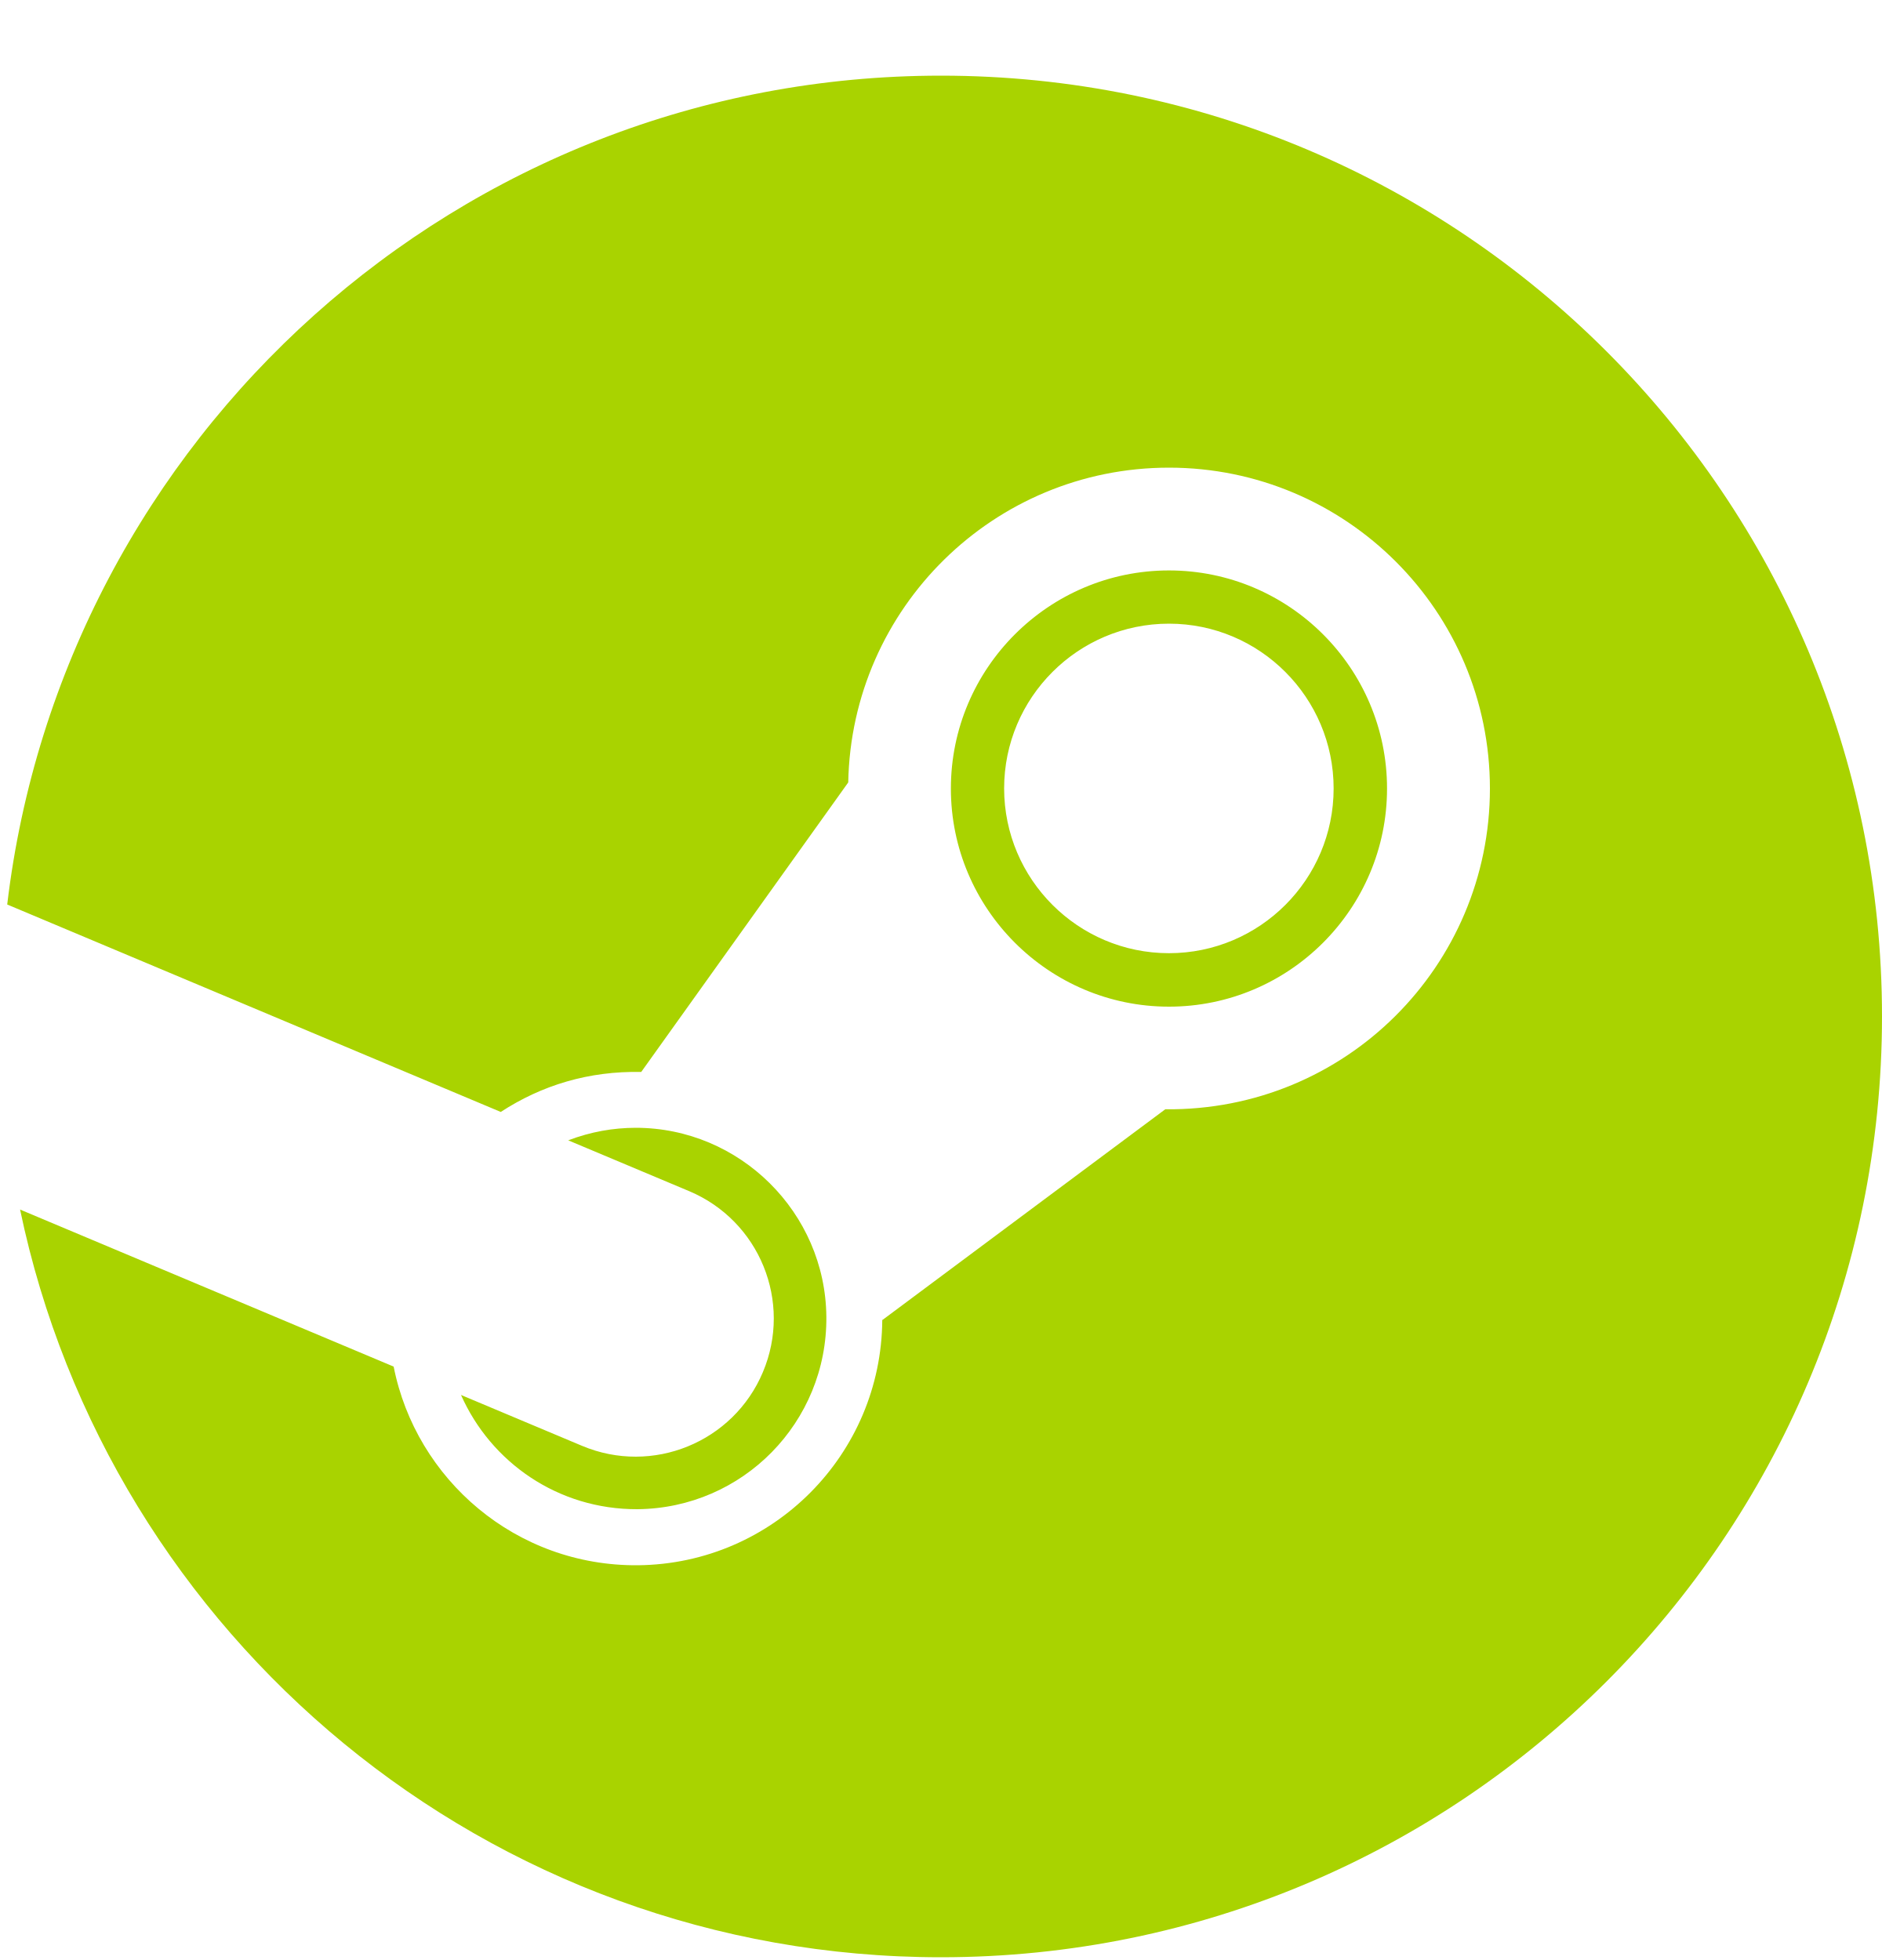
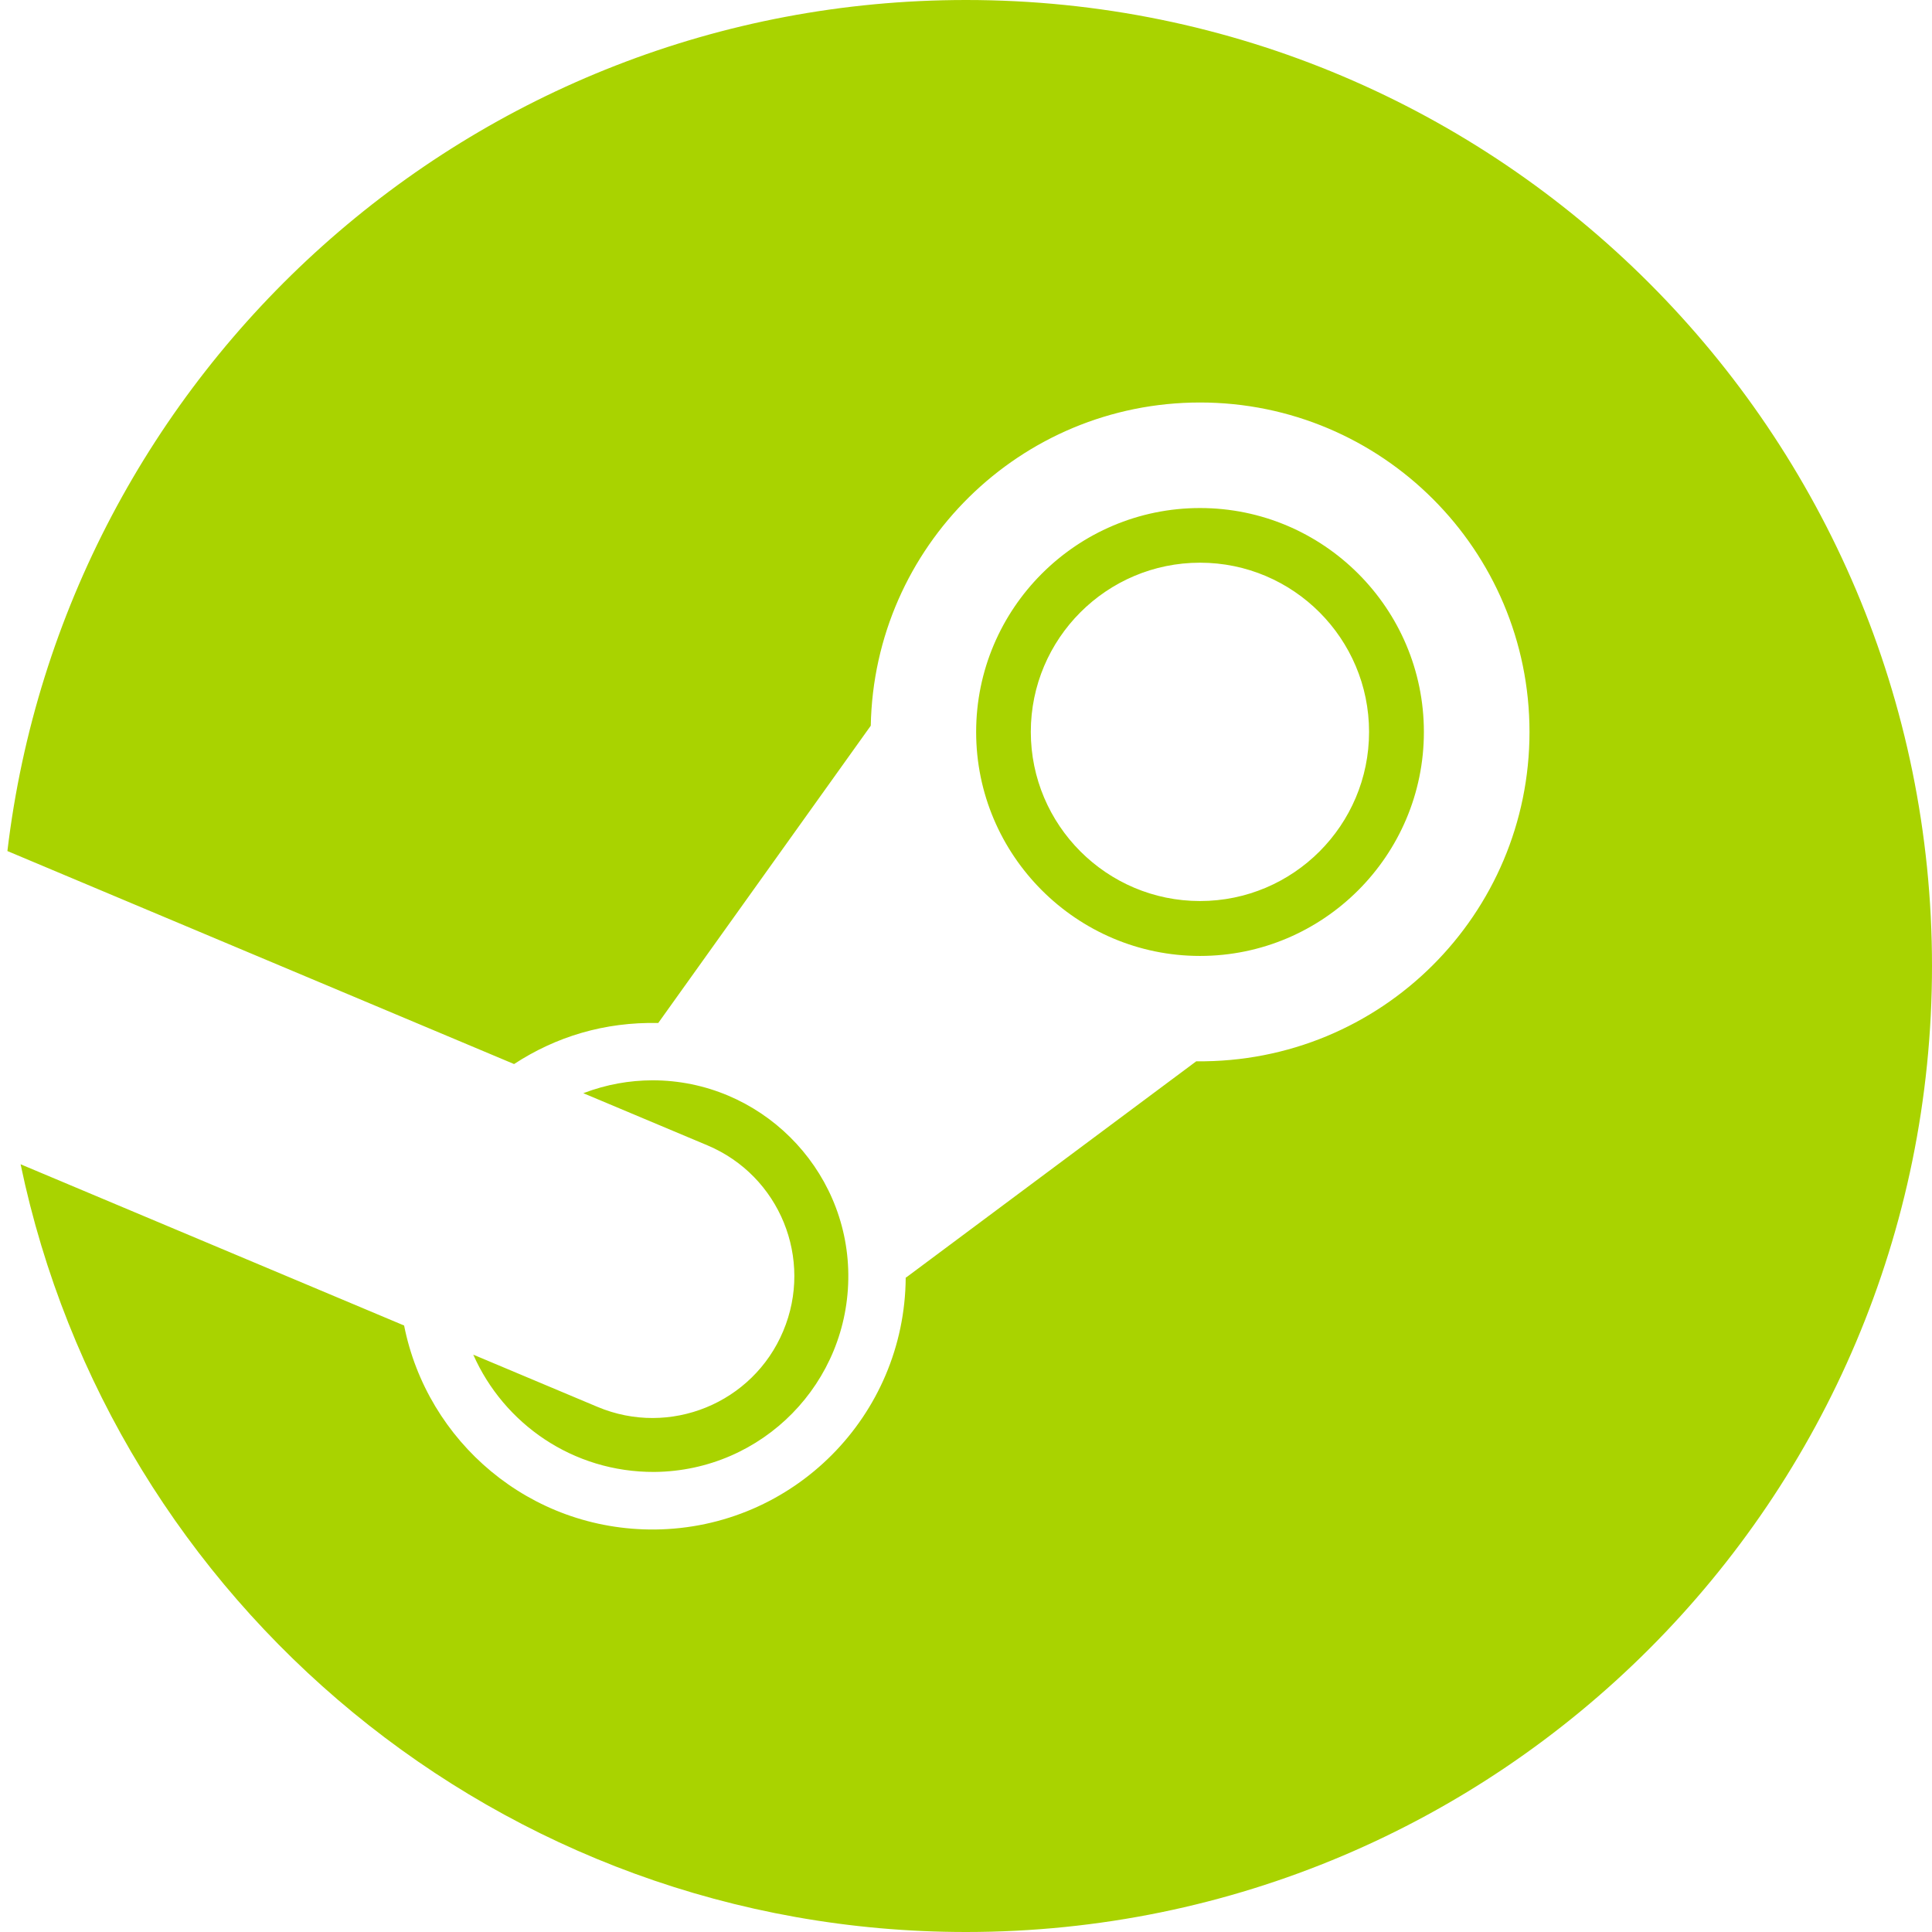
- <svg xmlns="http://www.w3.org/2000/svg" width="24" height="25" viewBox="0 0 24 25" fill="none">
-   <path d="M24 12.965C24 19.592 18.627 24.965 12 24.965C6.218 24.965 1.392 20.874 0.256 15.428L5.02 17.431C5.305 18.872 6.58 19.978 8.135 19.965C9.858 19.948 11.24 18.551 11.251 16.836L11.258 16.833L14.86 14.149C17.164 14.173 19 12.316 19 10.058C19 7.798 17.166 5.965 14.907 5.965C12.673 5.965 10.859 7.756 10.817 9.98L8.177 13.673C7.509 13.659 6.908 13.842 6.386 14.183L0.092 11.537C0.8 5.584 5.857 0.965 12 0.965C18.627 0.965 24 6.338 24 12.965ZM7.423 18.442L5.879 17.793C6.259 18.651 7.115 19.254 8.128 19.25C9.474 19.238 10.55 18.14 10.538 16.795C10.526 15.466 9.434 14.385 8.106 14.385C7.819 14.386 7.536 14.435 7.246 14.545L8.788 15.193C9.686 15.571 10.107 16.604 9.729 17.501C9.353 18.397 8.32 18.819 7.423 18.442ZM14.907 12.84C13.374 12.84 12.126 11.591 12.126 10.058C12.126 8.524 13.374 7.276 14.907 7.276C16.441 7.276 17.688 8.524 17.688 10.058C17.688 11.591 16.441 12.84 14.907 12.84ZM14.907 12.158C16.066 12.158 17.007 11.216 17.007 10.057C17.007 8.899 16.067 7.955 14.907 7.955C13.747 7.955 12.805 8.898 12.805 10.057C12.806 11.216 13.748 12.158 14.907 12.158Z" fill="#A9D300" />
+ <svg xmlns="http://www.w3.org/2000/svg" width="24" height="24" viewBox="0 0 24 24" fill="none">
+   <path d="M24 12C24 18.627 18.627 24 12 24C6.218 24 1.392 19.909 0.256 14.463L5.02 16.466C5.305 17.907 6.58 19.013 8.135 19C9.858 18.983 11.24 17.586 11.251 15.871L11.258 15.868L14.86 13.184C17.164 13.208 19 11.351 19 9.093C19 6.833 17.166 5 14.907 5C12.673 5 10.859 6.791 10.817 9.015L8.177 12.708C7.509 12.694 6.908 12.877 6.386 13.218L0.092 10.572C0.8 4.619 5.857 0 12 0C18.627 0 24 5.373 24 12ZM7.423 17.477L5.879 16.828C6.259 17.686 7.115 18.289 8.128 18.285C9.474 18.273 10.55 17.175 10.538 15.83C10.526 14.501 9.434 13.42 8.106 13.42C7.819 13.421 7.536 13.47 7.246 13.58L8.788 14.228C9.686 14.606 10.107 15.639 9.729 16.536C9.353 17.432 8.32 17.854 7.423 17.477ZM14.907 11.875C13.374 11.875 12.126 10.626 12.126 9.093C12.126 7.559 13.374 6.311 14.907 6.311C16.441 6.311 17.688 7.559 17.688 9.093C17.688 10.626 16.441 11.875 14.907 11.875ZM14.907 11.193C16.066 11.193 17.007 10.251 17.007 9.092C17.007 7.934 16.067 6.99 14.907 6.99C13.747 6.99 12.805 7.933 12.805 9.092C12.806 10.251 13.748 11.193 14.907 11.193Z" fill="#A9D300" />
</svg>
